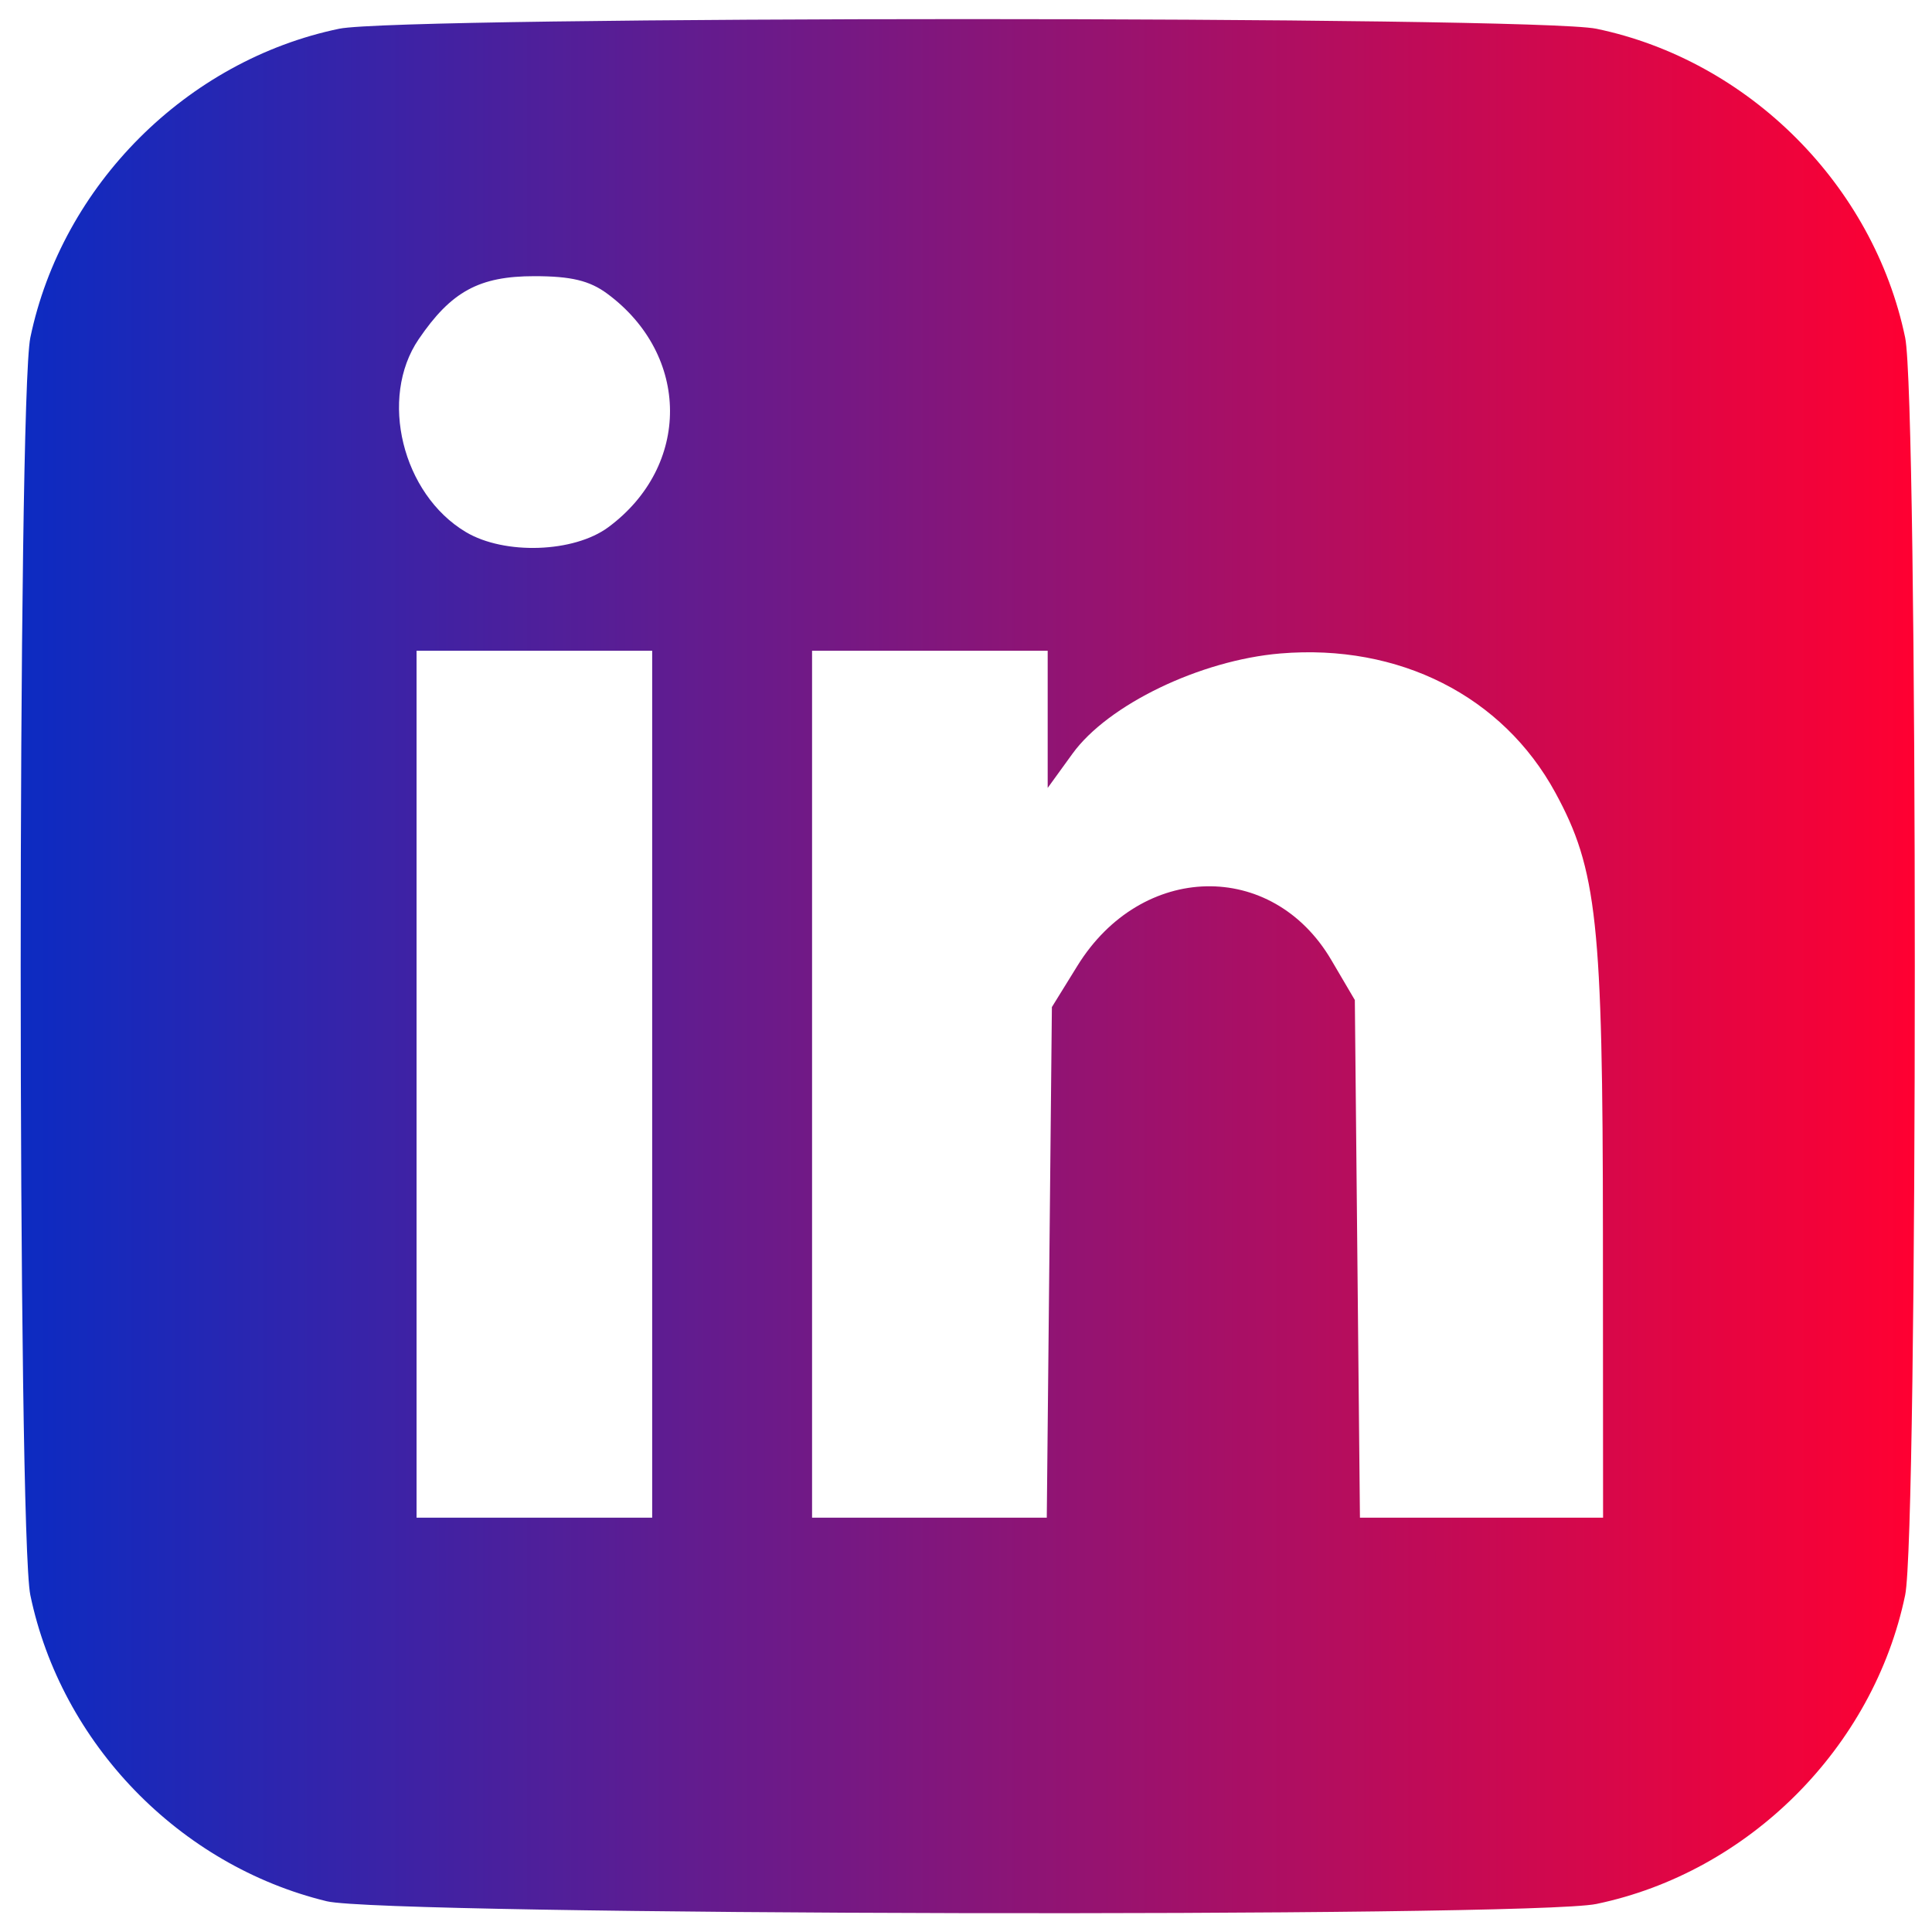
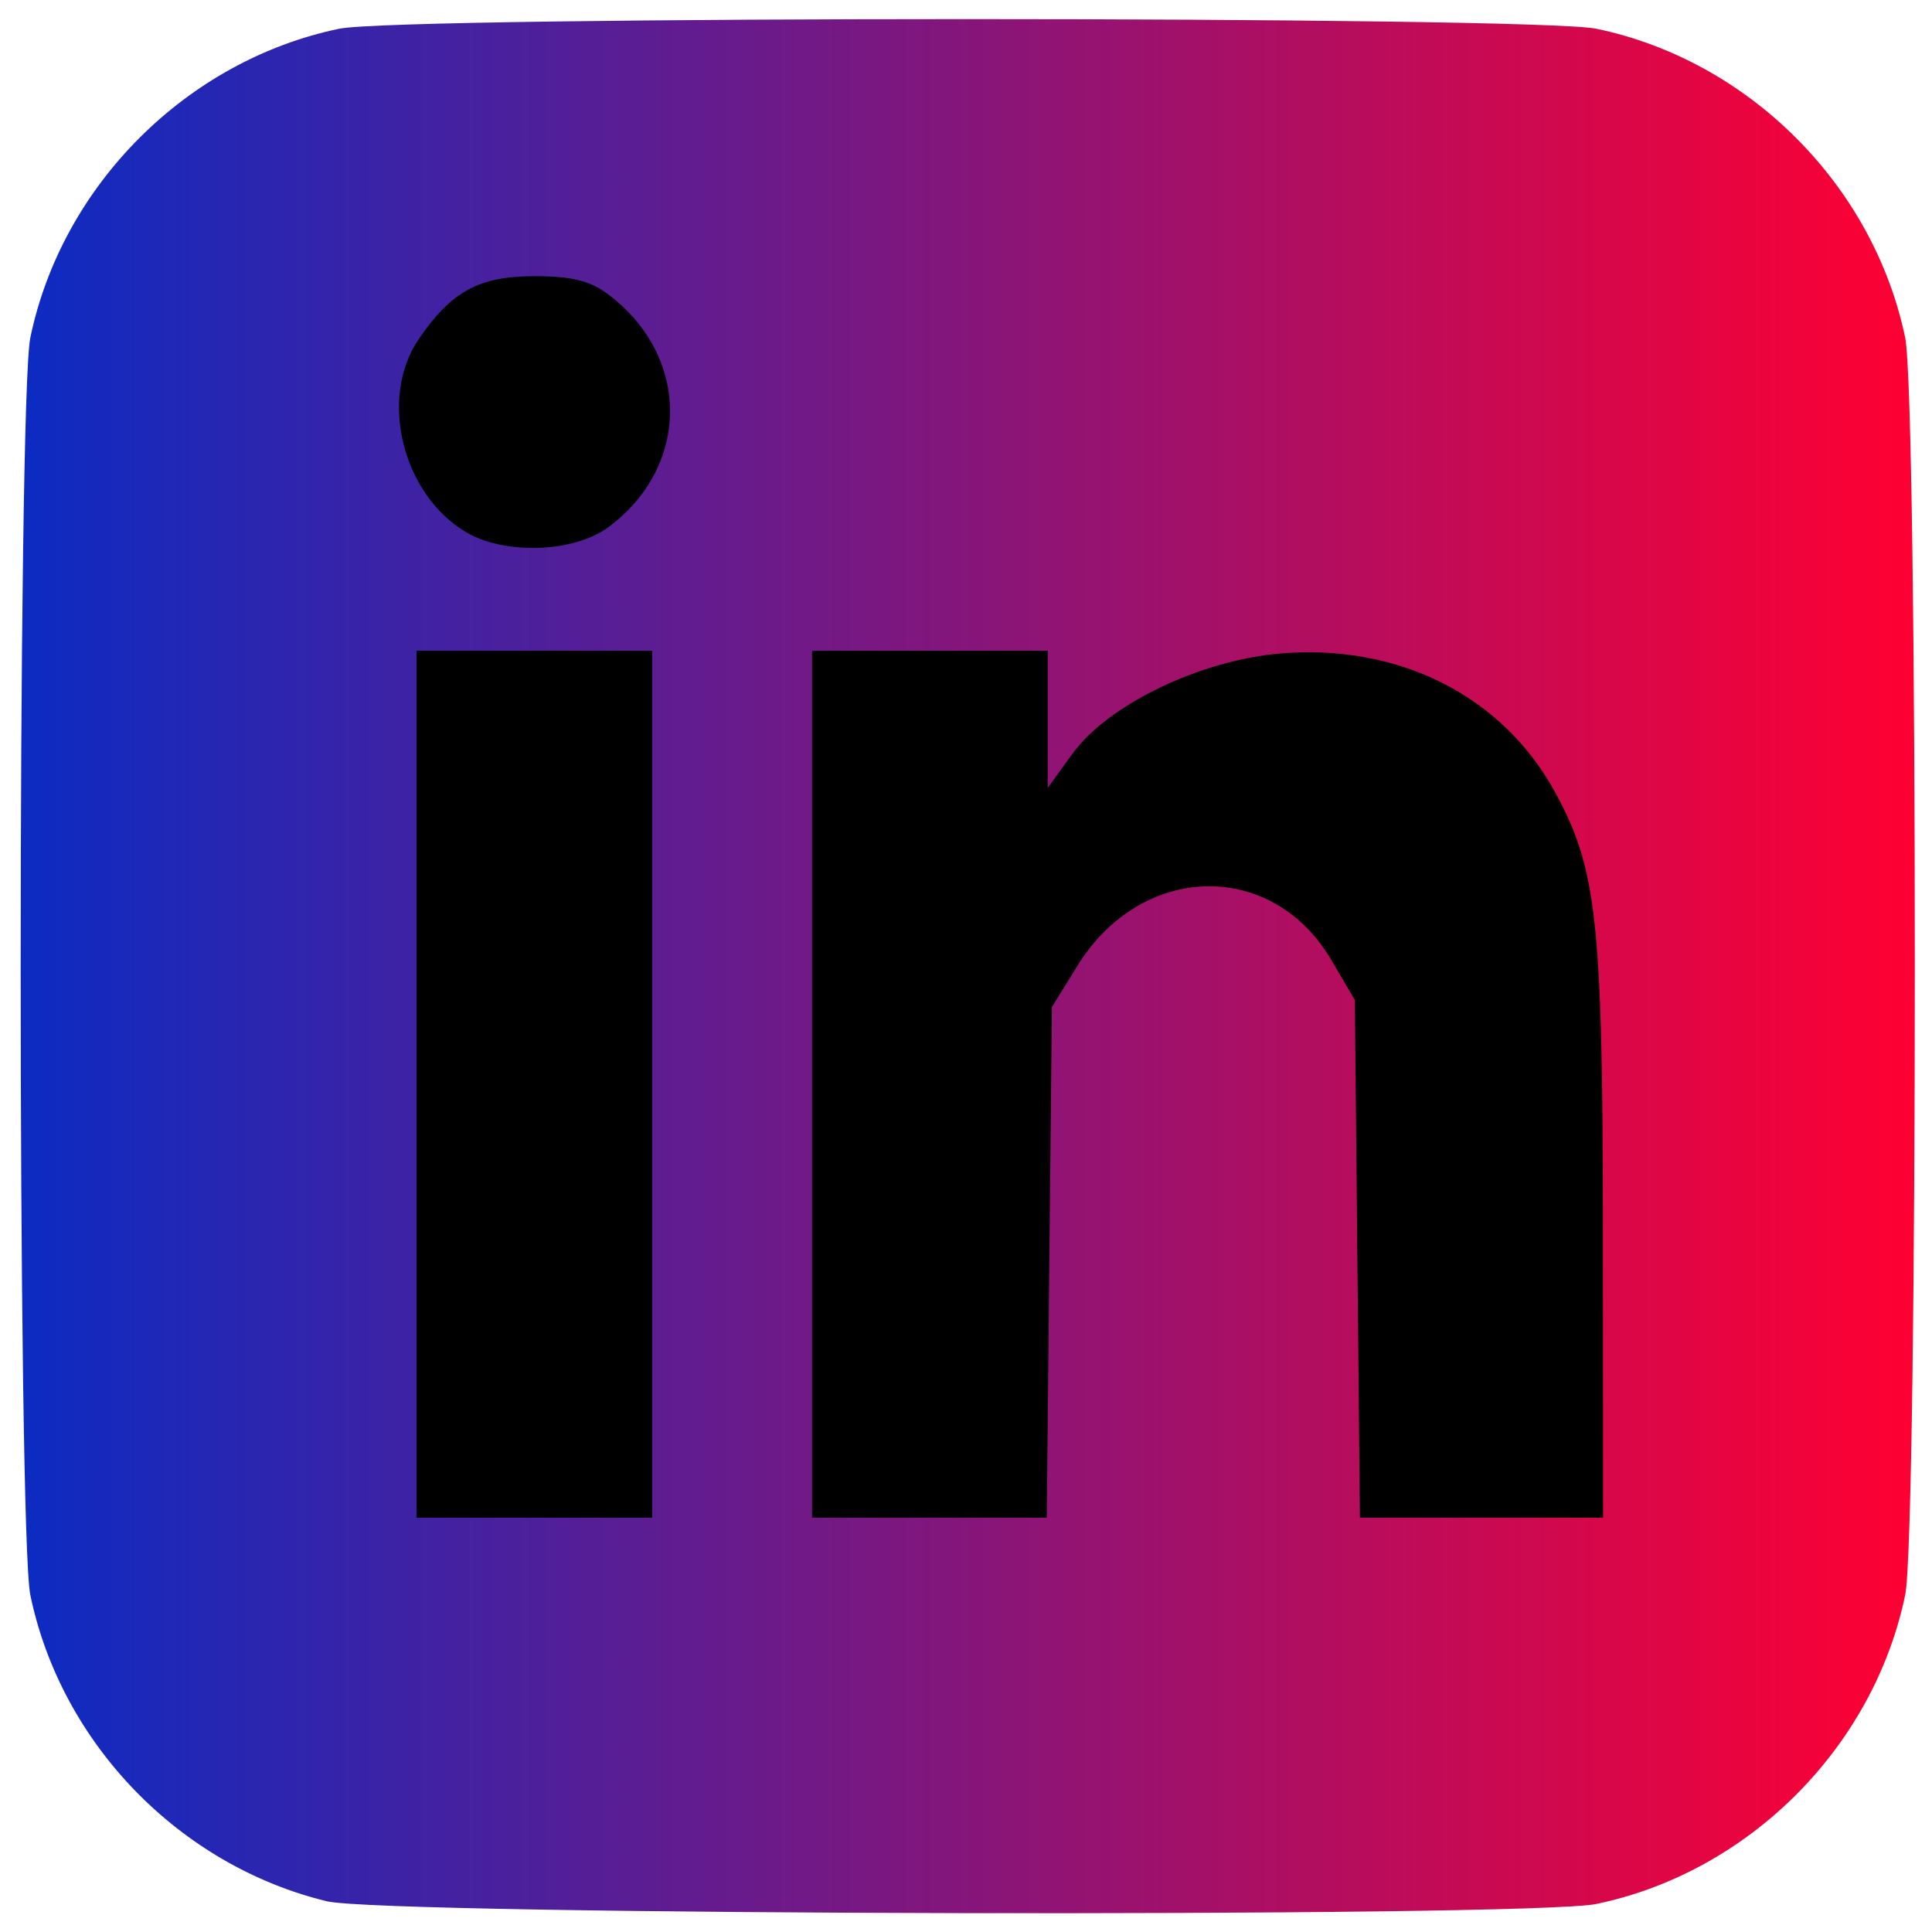
<svg xmlns="http://www.w3.org/2000/svg" xmlns:xlink="http://www.w3.org/1999/xlink" viewBox="0 0 510 510" height="510" width="510" id="svg833" version="1.1">
  <defs id="defs837">
    <linearGradient id="linearGradient851">
      <stop id="stop847" offset="0" style="stop-color:#0c2bc2;stop-opacity:1" />
      <stop id="stop849" offset="1" style="stop-color:#ff0032;stop-opacity:1" />
    </linearGradient>
-     <linearGradient gradientTransform="matrix(1.18821,0,0,1.228804,-777.4518,-309.1612)" gradientUnits="userSpaceOnUse" y2="83.737" x2="235.351" y1="81.947" x1="-180.081" id="linearGradient853" xlink:href="#linearGradient851" />
    <linearGradient xlink:href="#linearGradient851" id="linearGradient1476" x1="30.635" y1="287.794" x2="530.635" y2="287.794" gradientUnits="userSpaceOnUse" gradientTransform="translate(-25.1738,-32.75329)" />
  </defs>
  <g id="g841">
-     <path id="path845" d="m -833.277,55.559 c -49.115,-18.882 -91.905,-53.887 -121.246,-99.187 -9.467,-14.617 -23.624,-44.672 -28.841,-61.228 -16.459,-52.239 -16.419,-107.125 0.116,-159.092 30.909,-97.14 114.454,-165.693 214.181,-175.746 73.522,-7.411 148.358,20.527 201.108,75.079 51.716,53.483 78.341,129.873 71.111,204.025 -1.716,17.599 -6.301,40.356 -11.293,56.048 -5.204,16.36 -19.438,46.481 -28.787,60.914 -25.063,38.695 -58.165,68.568 -98.295,88.705 -28.485,14.294 -38.978,16.738 -45.029,10.486 -2.43,-2.51 -2.516,-3.888 -3.122,-49.552 -0.599,-45.122 -0.731,-47.284 -3.374,-54.957 -1.513,-4.393 -4.854,-11.179 -7.425,-15.081 -3.114,-4.726 -4.169,-7.244 -3.161,-7.545 0.832,-0.249 7.127,-1.39 13.989,-2.536 24.178,-4.039 47.392,-14.118 62,-26.92 16.26,-14.25 28.078,-37.147 32.42,-62.811 6.862,-40.56 0.896,-72.542 -18.099,-97.027 l -4.611,-5.944 2.168,-8.085 c 2.971,-11.079 2.903,-30.699 -0.151,-43.873 -3.613,-15.584 -4.2,-16.489 -10.693,-16.489 -12.109,0 -31.286,7.219 -50.38,18.965 l -12.62,7.764 -9.225,-2.198 c -18.736,-4.463 -28.22,-5.432 -53.189,-5.432 -24.969,0 -34.453,0.969 -53.189,5.432 l -9.226,2.198 -12.62,-7.764 c -19.094,-11.746 -38.271,-18.965 -50.38,-18.965 -6.493,0 -7.08,0.905 -10.693,16.489 -3.054,13.174 -3.122,32.794 -0.151,43.873 l 2.168,8.085 -4.611,5.944 c -15.267,19.679 -22.325,44.73 -20.656,73.318 2.668,45.708 16.749,75.019 45.297,94.292 13.597,9.179 33.468,16.519 53.462,19.747 15.401,2.487 14.454,1.618 9.45,8.667 -4.361,6.143 -9.972,20.316 -10.019,25.306 -0.061,6.474 -28.474,11.337 -42.272,7.235 -12.767,-3.795 -21.826,-11.391 -30.705,-25.746 -5.661,-9.151 -13.552,-16.806 -22.292,-21.623 -14.518,-8.002 -32.52,-5.36 -25.619,3.76 0.796,1.052 4.404,4.159 8.018,6.905 11.264,8.557 18.183,17.538 25.499,33.098 7.776,16.538 14.116,23.997 25.41,29.892 11.783,6.151 20.92,7.806 38.766,7.019 8.496,-0.374 16.917,-1.048 18.714,-1.497 l 3.268,-0.816 V 24.719 c 0,15.502 -0.495,26.985 -1.223,28.393 -1.605,3.102 -7.314,6.091 -11.491,6.016 -1.83,-0.033 -7.435,-1.639 -12.457,-3.57 z m -3.906,-75.45 c -3.144,-2.377 -1.537,-5.707 2.754,-5.707 1.901,0 4.17,0.889 5.042,1.976 1.348,1.679 1.246,2.233 -0.676,3.686 -2.832,2.142 -4.335,2.151 -7.12,0.045 z m 18.383,-2.005 c -2.963,-1.954 0.135,-5.546 4.783,-5.546 4.52,0 5.681,1.905 2.908,4.773 -2.159,2.232 -5.039,2.522 -7.692,0.773 z m -39.198,-1.844 c -2.093,-2.608 -0.592,-5.545 2.836,-5.545 3.544,0 6.806,3.084 5.886,5.565 -0.872,2.349 -6.831,2.335 -8.722,-0.02 z m -16.41,-9.477 c -0.784,-0.811 -1.426,-2.746 -1.426,-4.301 0,-2.13 0.673,-2.826 2.733,-2.826 3.482,0 5.585,2.174 5.585,5.775 0,2.13 -0.673,2.826 -2.733,2.826 -1.503,0 -3.374,-0.664 -4.159,-1.475 z m -12.351,-16.376 c -1.044,-2.37 -1.03,-3.455 0.058,-4.58 2.066,-2.136 5.429,0.391 5.896,4.43 0.301,2.606 -0.119,3.255 -2.105,3.255 -1.5,0 -3.022,-1.227 -3.849,-3.105 z m -9.907,-14.222 c -1.208,-3.937 1.259,-5.698 4.169,-2.975 3.262,3.053 3.043,5.556 -0.486,5.556 -1.893,0 -3.164,-0.891 -3.683,-2.581 z m -10.72,-9.814 c -0.439,-0.735 -0.189,-1.966 0.557,-2.737 1.493,-1.543 4.935,0.021 5.774,2.625 0.594,1.842 -5.235,1.945 -6.33,0.112 z" style="fill:url(#linearGradient853);fill-opacity:1;stroke-width:1.208" />
+     <rect style="opacity:1;fill:#000000;fill-opacity:1;stroke:#0c2b51;stroke-width:6;stroke-miterlimit:4;stroke-dasharray:none;stroke-opacity:1" id="rect822" width="477.86" height="477.86" x="17.897" y="14.981" rx="152.128" ry="152.128" />
    <path style="fill:url(#linearGradient1476);fill-opacity:1;stroke-width:2.222" d="M 86.273,501.888 C 47.341,492.444 16.148,460.232 8.007,421.065 4.612,404.733 4.612,105.454 8.007,89.122 16.372,48.88 49.291,15.953 89.525,7.587 c 16.329,-3.395 315.544,-3.395 331.872,0 40.234,8.366 73.153,41.293 81.518,81.535 3.395,16.332 3.395,315.611 0,331.943 -8.365,40.242 -41.284,73.169 -81.518,81.535 -17.612,3.662 -319.737,3.02 -335.124,-0.713 z M 172.16,286.199 V 171.776 h -31.099 -31.099 v 114.424 114.424 h 31.099 31.099 z m 104.838,47.033 0.675,-67.39 6.743,-10.902 c 16.899,-27.324 51.396,-28.104 67.021,-1.516 l 6.205,10.557 0.674,68.321 0.674,68.321 h 32.091 32.091 l -0.039,-74.986 c -0.042,-82.304 -1.535,-96.135 -12.557,-116.392 -13.881,-25.51 -41.267,-39.371 -72.596,-36.744 -21.133,1.772 -45.504,13.52 -54.868,26.449 l -6.549,9.042 v -18.108 -18.108 h -31.099 -31.099 v 114.424 114.424 h 30.979 30.979 z M 160.591,139.164 c 21.802,-16.153 21.681,-45.355 -0.255,-61.612 -4.685,-3.472 -9.561,-4.648 -19.274,-4.648 -14.571,0 -21.959,4.025 -30.543,16.641 -10.553,15.509 -4.341,40.891 12.458,50.905 10.2,6.08 28.517,5.454 37.614,-1.286 z" id="path1468" />
  </g>
</svg>
